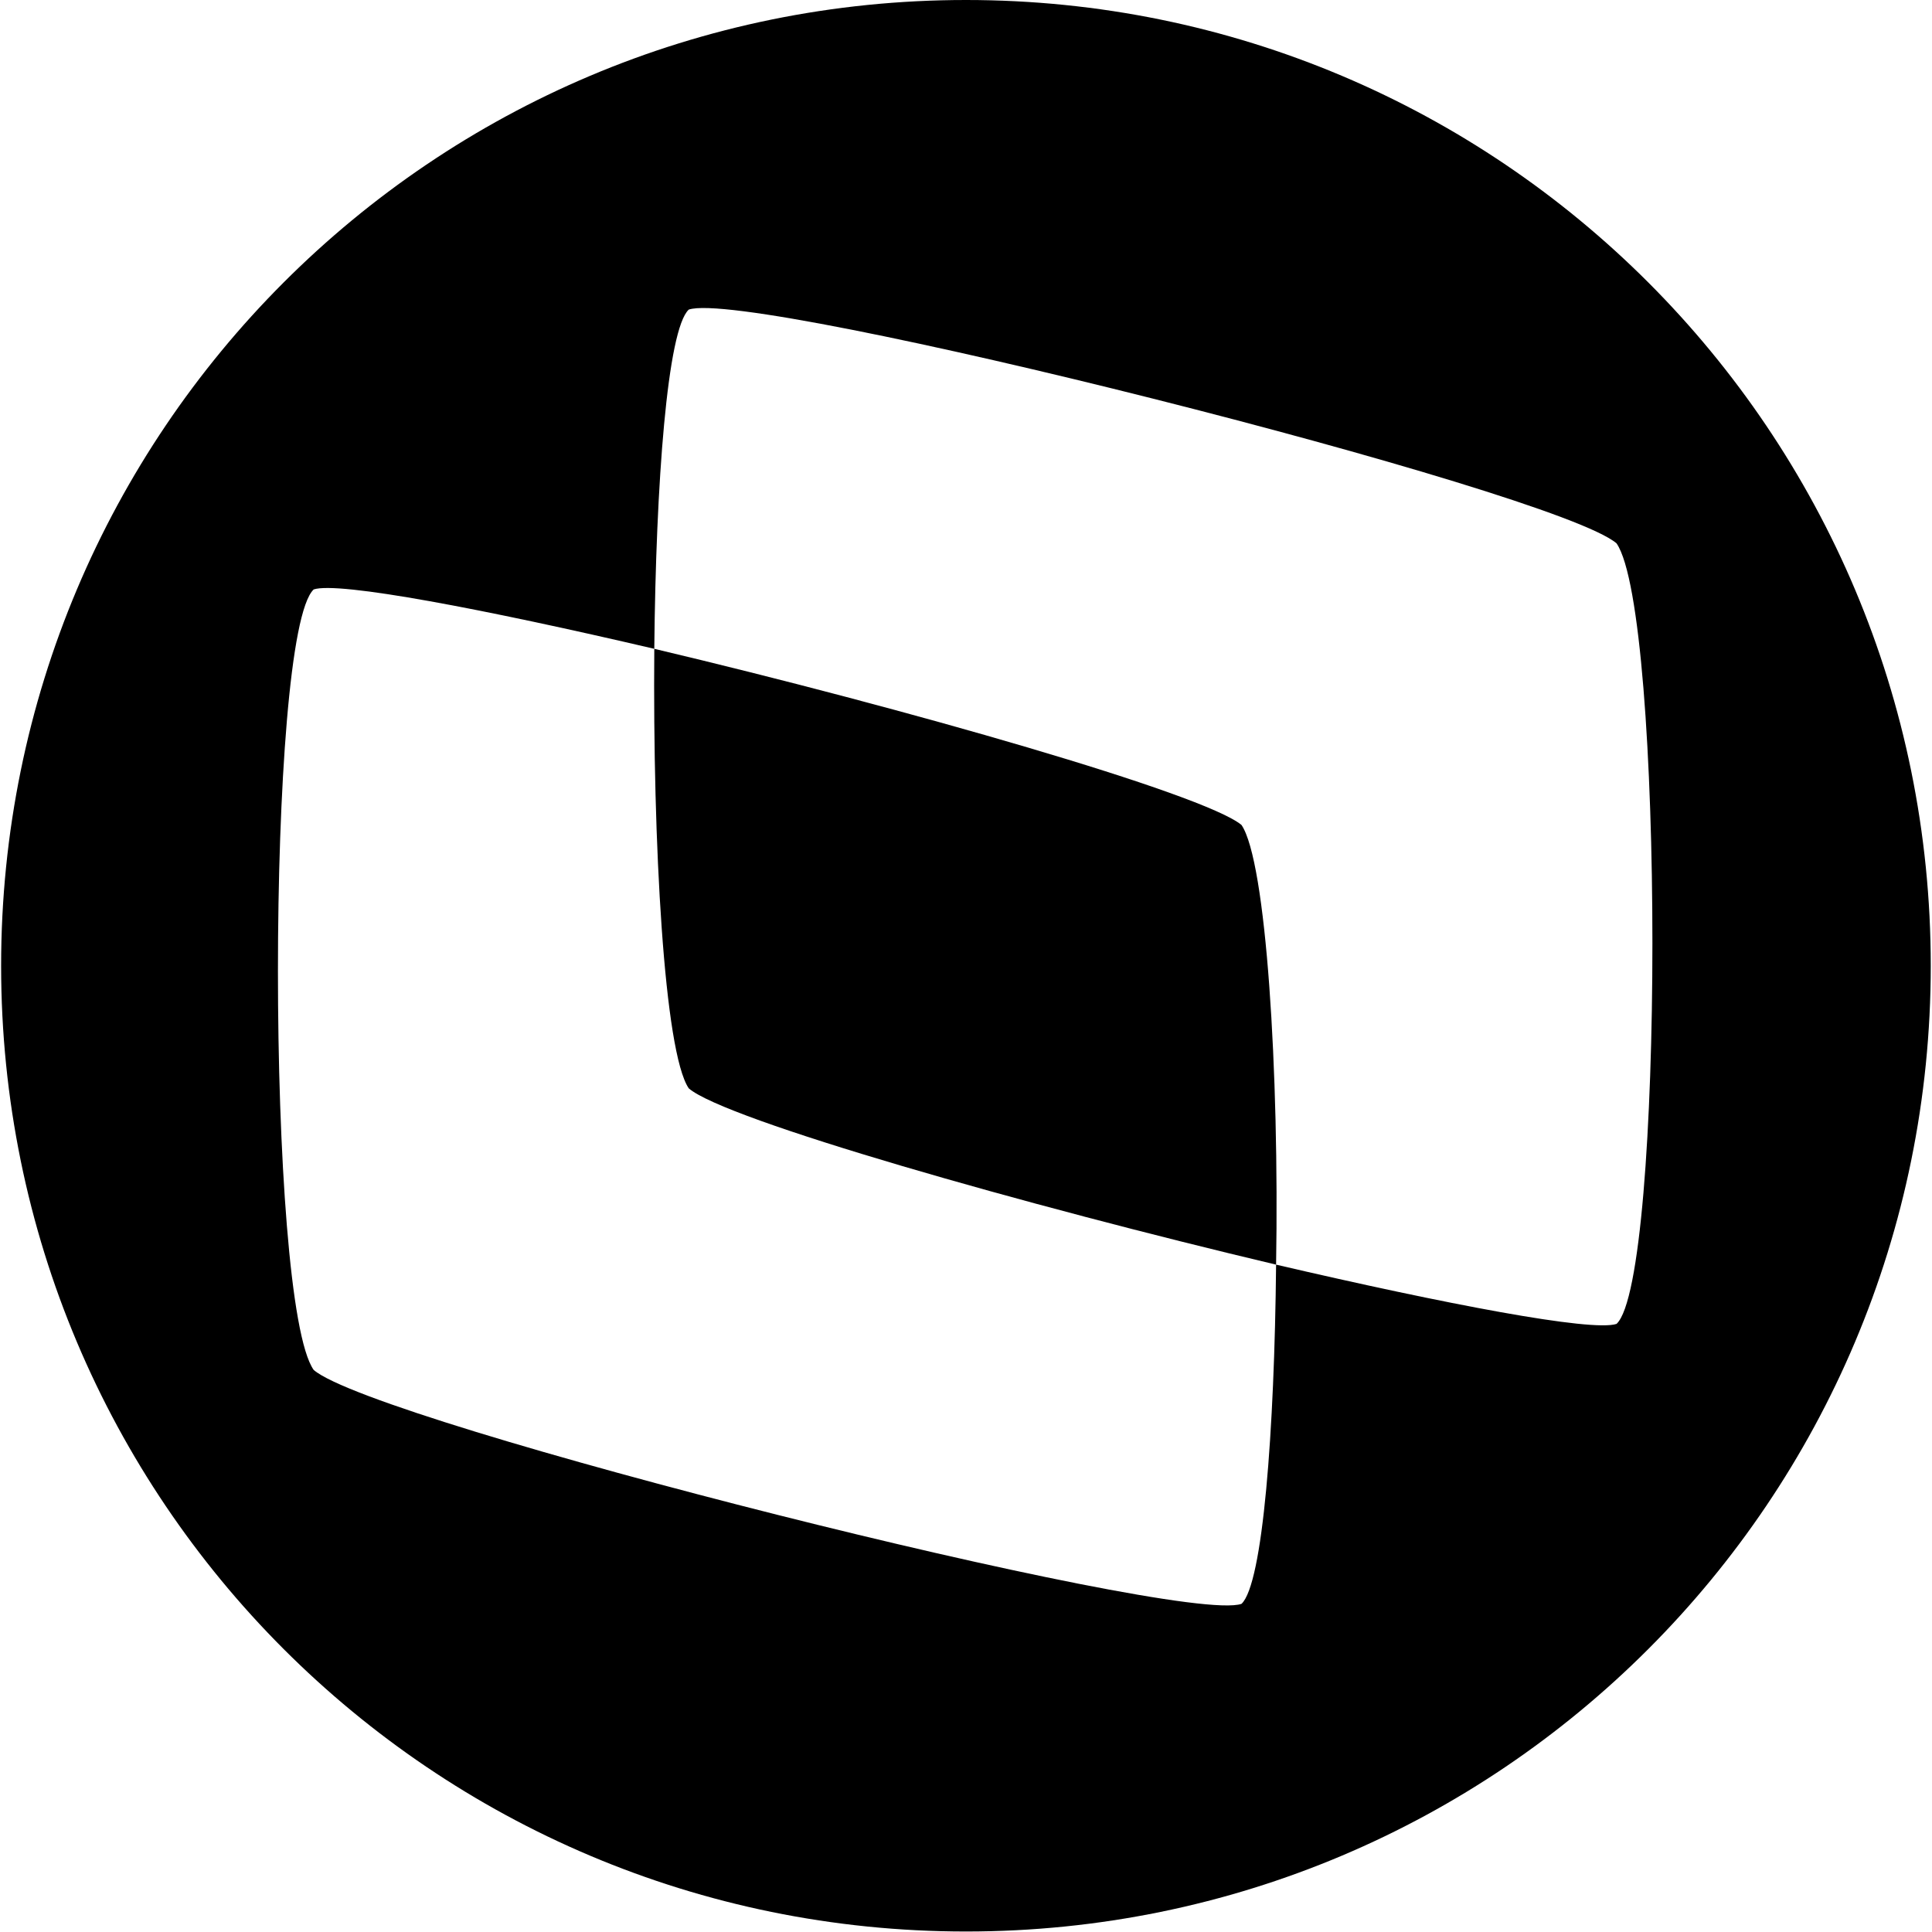
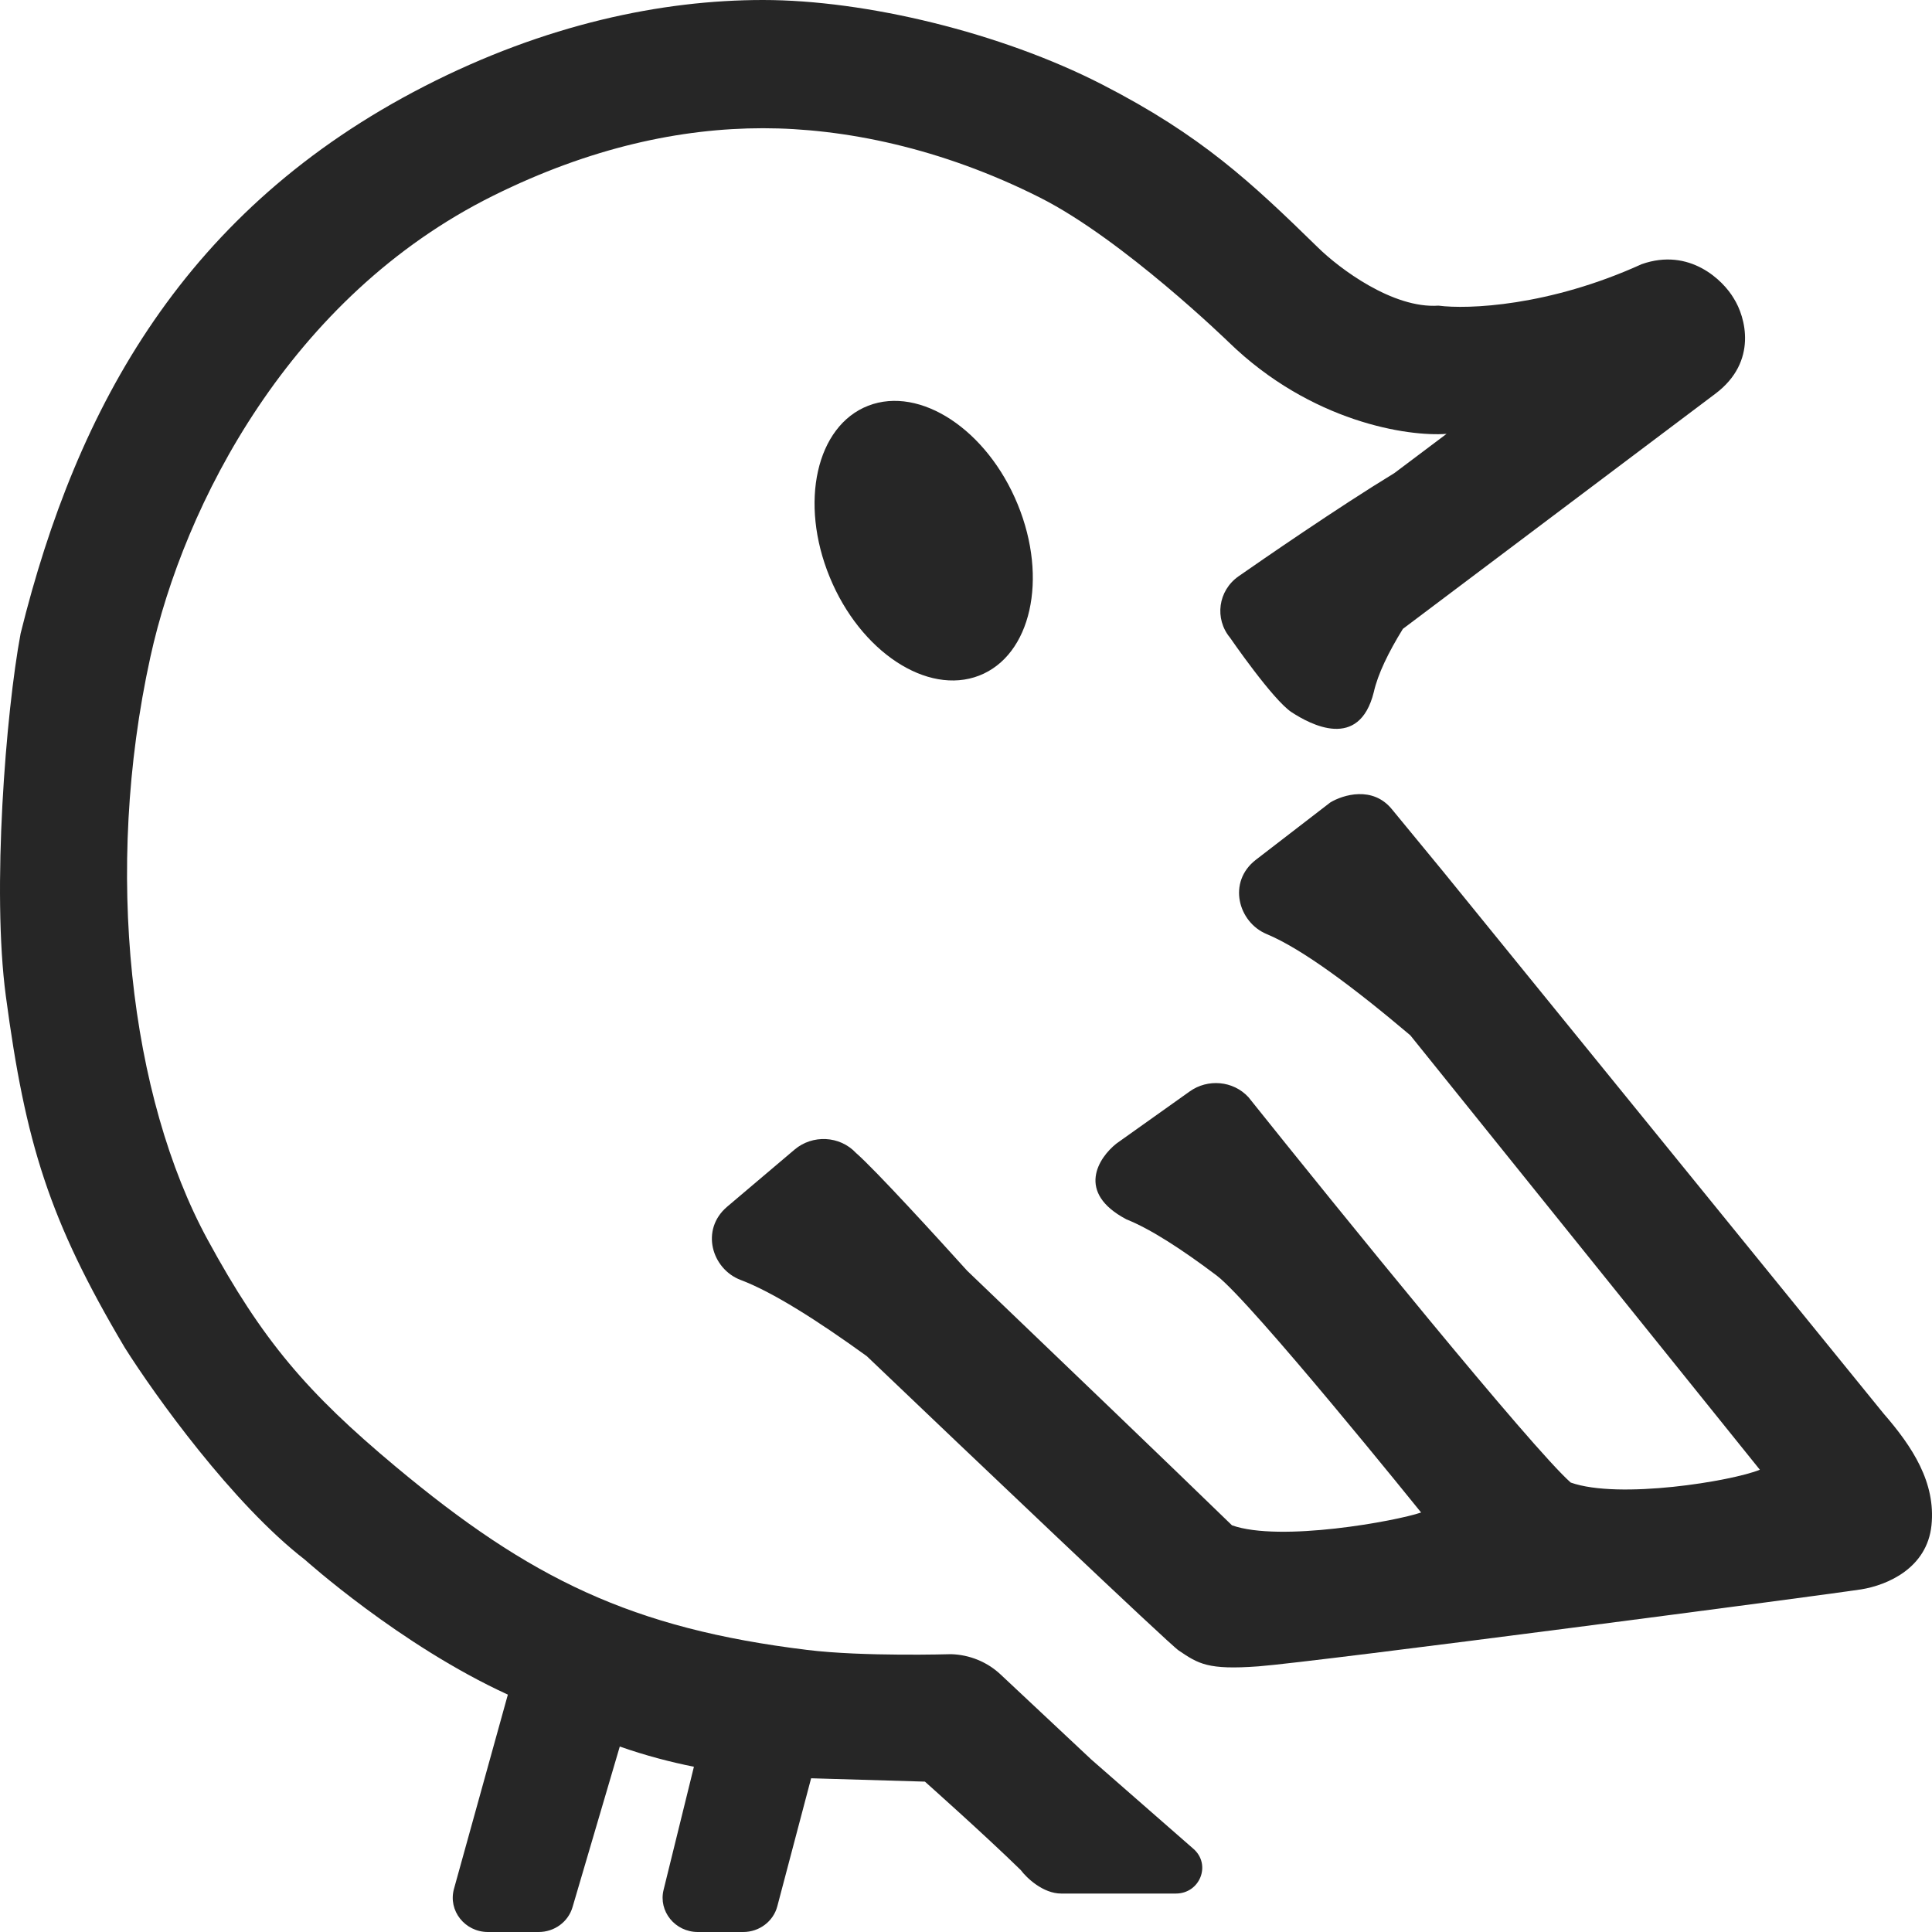
- <svg xmlns="http://www.w3.org/2000/svg" version="1.2" viewBox="0 0 1552 1552" width="1552" height="1552">
-   <style>
- 		.s0 { fill: #000000 } 
- 	</style>
-   <g id="Clip-Path: Page 1" clip-path="url(#cp1)">
-     <g id="Page 1">
-       <path id="Path 16" class="s0" d="m997.3 662.7c-30.4-25.1-270.9-93.9-471.7-141.5-1.3 156 7.9 324 27.7 353.1 29.1 25.2 270.9 94 471.8 141.6 2.6-154.8-7.9-324.1-27.8-353.2z" />
-       <path id="Path 17" fill-rule="evenodd" class="s0" d="m776 1551.6c-428.6 0-775.1-346.8-775.1-775.8 0-429 346.5-775.8 775.1-775.8 428.6 0 775 346.8 775 775.8 0 429-346.4 775.8-775 775.8zm522.6-1115.1c-48.9-42.3-695.1-205-745.3-187.8-17.2 15.9-26.4 138.9-27.7 272.5-136.1-31.8-253.8-54.3-273.6-47.7-38.3 35.8-38.3 572.8 0 627 48.9 42.4 695.1 205.1 745.3 187.9 17.2-15.9 26.5-138.9 27.8-272.5 136.1 31.7 253.7 54.2 273.5 47.6 38.4-35.7 38.4-571.4 0-627z" />
-     </g>
-   </g>
+ <svg xmlns="http://www.w3.org/2000/svg" width="30" height="30" viewBox="0 0 30 30" fill="none">
+   <path d="M15.802 7.83C16.278 8.987 16.01 10.178 15.204 10.491C14.398 10.803 13.359 10.119 12.884 8.962C12.408 7.804 12.676 6.613 13.482 6.3C14.288 5.988 15.327 6.673 15.802 7.83Z" fill="#262626" />
+   <path d="M29.25 21.952C29.697 22.466 30.06 23.021 29.992 23.685C29.923 24.349 29.309 24.614 28.899 24.68C28.489 24.747 20.428 25.808 19.54 25.875C18.754 25.933 18.61 25.836 18.303 25.629C18.165 25.54 15.016 22.545 13.459 21.058C12.69 20.502 11.994 20.061 11.503 19.876C11.051 19.706 10.871 19.093 11.292 18.737L12.339 17.85C12.615 17.617 13.038 17.632 13.292 17.903C13.59 18.162 14.566 19.231 15.018 19.732C16.445 21.099 18.185 22.767 19.13 23.685C19.881 23.95 21.68 23.619 22.067 23.486C22.067 23.486 19.431 20.214 18.892 19.806C18.352 19.399 17.868 19.085 17.491 18.934C16.702 18.518 17.059 17.976 17.336 17.757L18.476 16.946C18.752 16.75 19.146 16.778 19.385 17.036C20.803 18.81 23.789 22.491 24.39 23.021C25.141 23.287 26.895 22.999 27.327 22.822L21.899 16.076C21.028 15.339 20.223 14.735 19.668 14.504C19.226 14.32 19.055 13.694 19.502 13.35L20.656 12.461C20.852 12.342 21.317 12.198 21.616 12.569L22.409 13.533L29.25 21.952Z" fill="#262626" />
+   <path d="M11.848 1.991C10.571 1.991 9.164 2.291 7.658 3.039C4.505 4.604 2.856 7.83 2.335 10.202C1.603 13.533 2.02 17.036 3.224 19.25C4.075 20.814 4.766 21.623 6.143 22.773C8.229 24.515 9.813 25.287 12.534 25.62C13.4 25.727 14.767 25.686 14.767 25.686C15.056 25.694 15.331 25.807 15.538 26.002L16.946 27.322L18.532 28.709C18.811 28.953 18.634 29.403 18.258 29.403H16.479C16.196 29.403 15.941 29.16 15.85 29.038C15.285 28.486 14.362 27.665 14.362 27.665L12.595 27.613L12.07 29.601C12.008 29.836 11.79 30 11.541 30H10.836C10.483 30 10.222 29.679 10.304 29.346L10.775 27.434C10.411 27.361 10.022 27.26 9.624 27.12L8.89 29.615C8.823 29.843 8.609 30 8.365 30H7.577C7.218 30 6.956 29.668 7.049 29.331L7.886 26.314C6.211 25.547 4.737 24.221 4.737 24.221C3.612 23.352 2.402 21.663 1.938 20.927C0.758 18.94 0.395 17.744 0.091 15.469C-0.129 13.828 0.091 11.06 0.32 9.837C1.195 6.3 2.884 3.242 6.589 1.34C8.468 0.376 10.277 0 11.848 0C13.447 0 15.545 0.508 17.108 1.309C18.658 2.104 19.425 2.828 20.468 3.846C20.795 4.167 21.627 4.795 22.337 4.746C22.787 4.805 24.047 4.759 25.492 4.102C26.239 3.839 26.759 4.356 26.921 4.632C27.103 4.918 27.301 5.614 26.637 6.113L21.784 9.765C21.561 10.127 21.396 10.463 21.332 10.748C21.105 11.659 20.349 11.25 20.057 11.06C19.765 10.87 19.1 9.902 19.1 9.902C18.856 9.608 18.913 9.172 19.233 8.948C19.588 8.701 20.761 7.889 21.652 7.346L22.462 6.737C21.868 6.782 20.36 6.559 19.077 5.311C19.077 5.311 17.441 3.721 16.152 3.07C14.61 2.292 13.096 1.991 11.848 1.991Z" fill="#262626" />
</svg>
